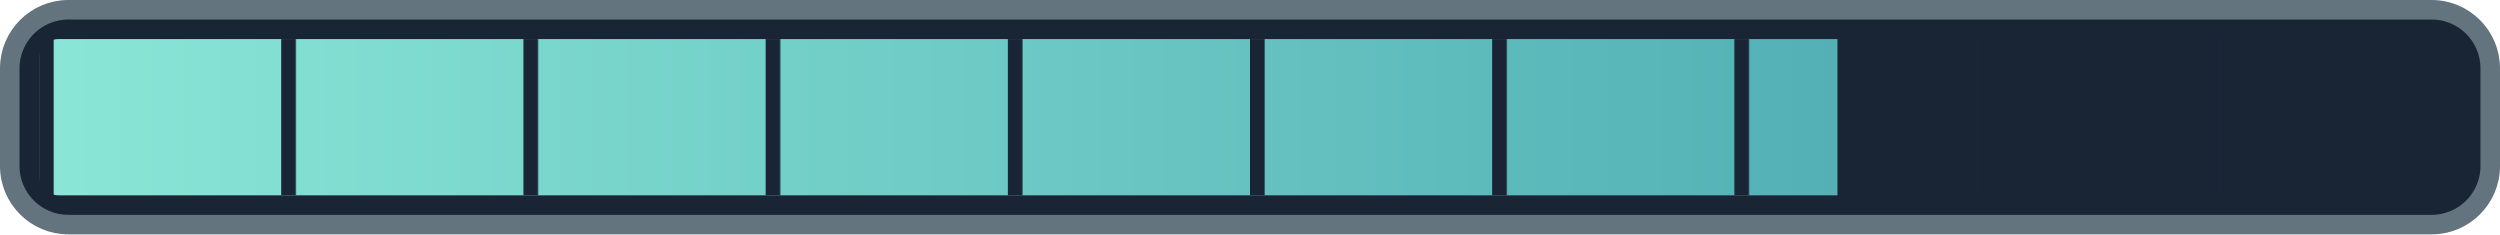
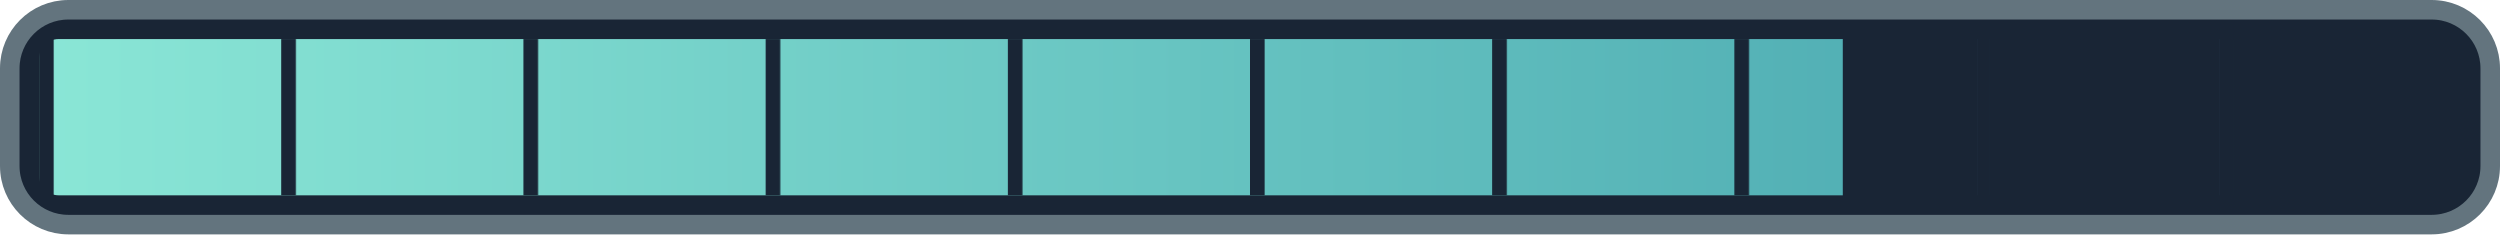
<svg xmlns="http://www.w3.org/2000/svg" width="128" height="12" viewBox="0 0 128 12">
  <defs>
    <linearGradient id="ink">
      <stop stop-color="#8ae6d6" />
      <stop offset="1" stop-color="#409eaa" />
    </linearGradient>
    <pattern id="ticks" width="12.4" height="8" patternUnits="userSpaceOnUse" x="2">
      <path d="M0 0v8" stroke="#192535" stroke-width="1.5" />
    </pattern>
    <clipPath id="filled">
-       <rect x="2" y="2" width="92.078" height="8" />
+       <rect x="2" y="2" width="92.351" height="8" />
    </clipPath>
  </defs>
  <rect x=".5" y=".5" width="127" height="11" rx="3" fill="#192535" stroke="#63747e" />
  <rect x="2" y="2" width="124" height="8" rx="1" fill="url(#ink)" clip-path="url(#filled)" />
  <rect x="2" y="2" width="124" height="8" fill="url(#ticks)" />
</svg>
